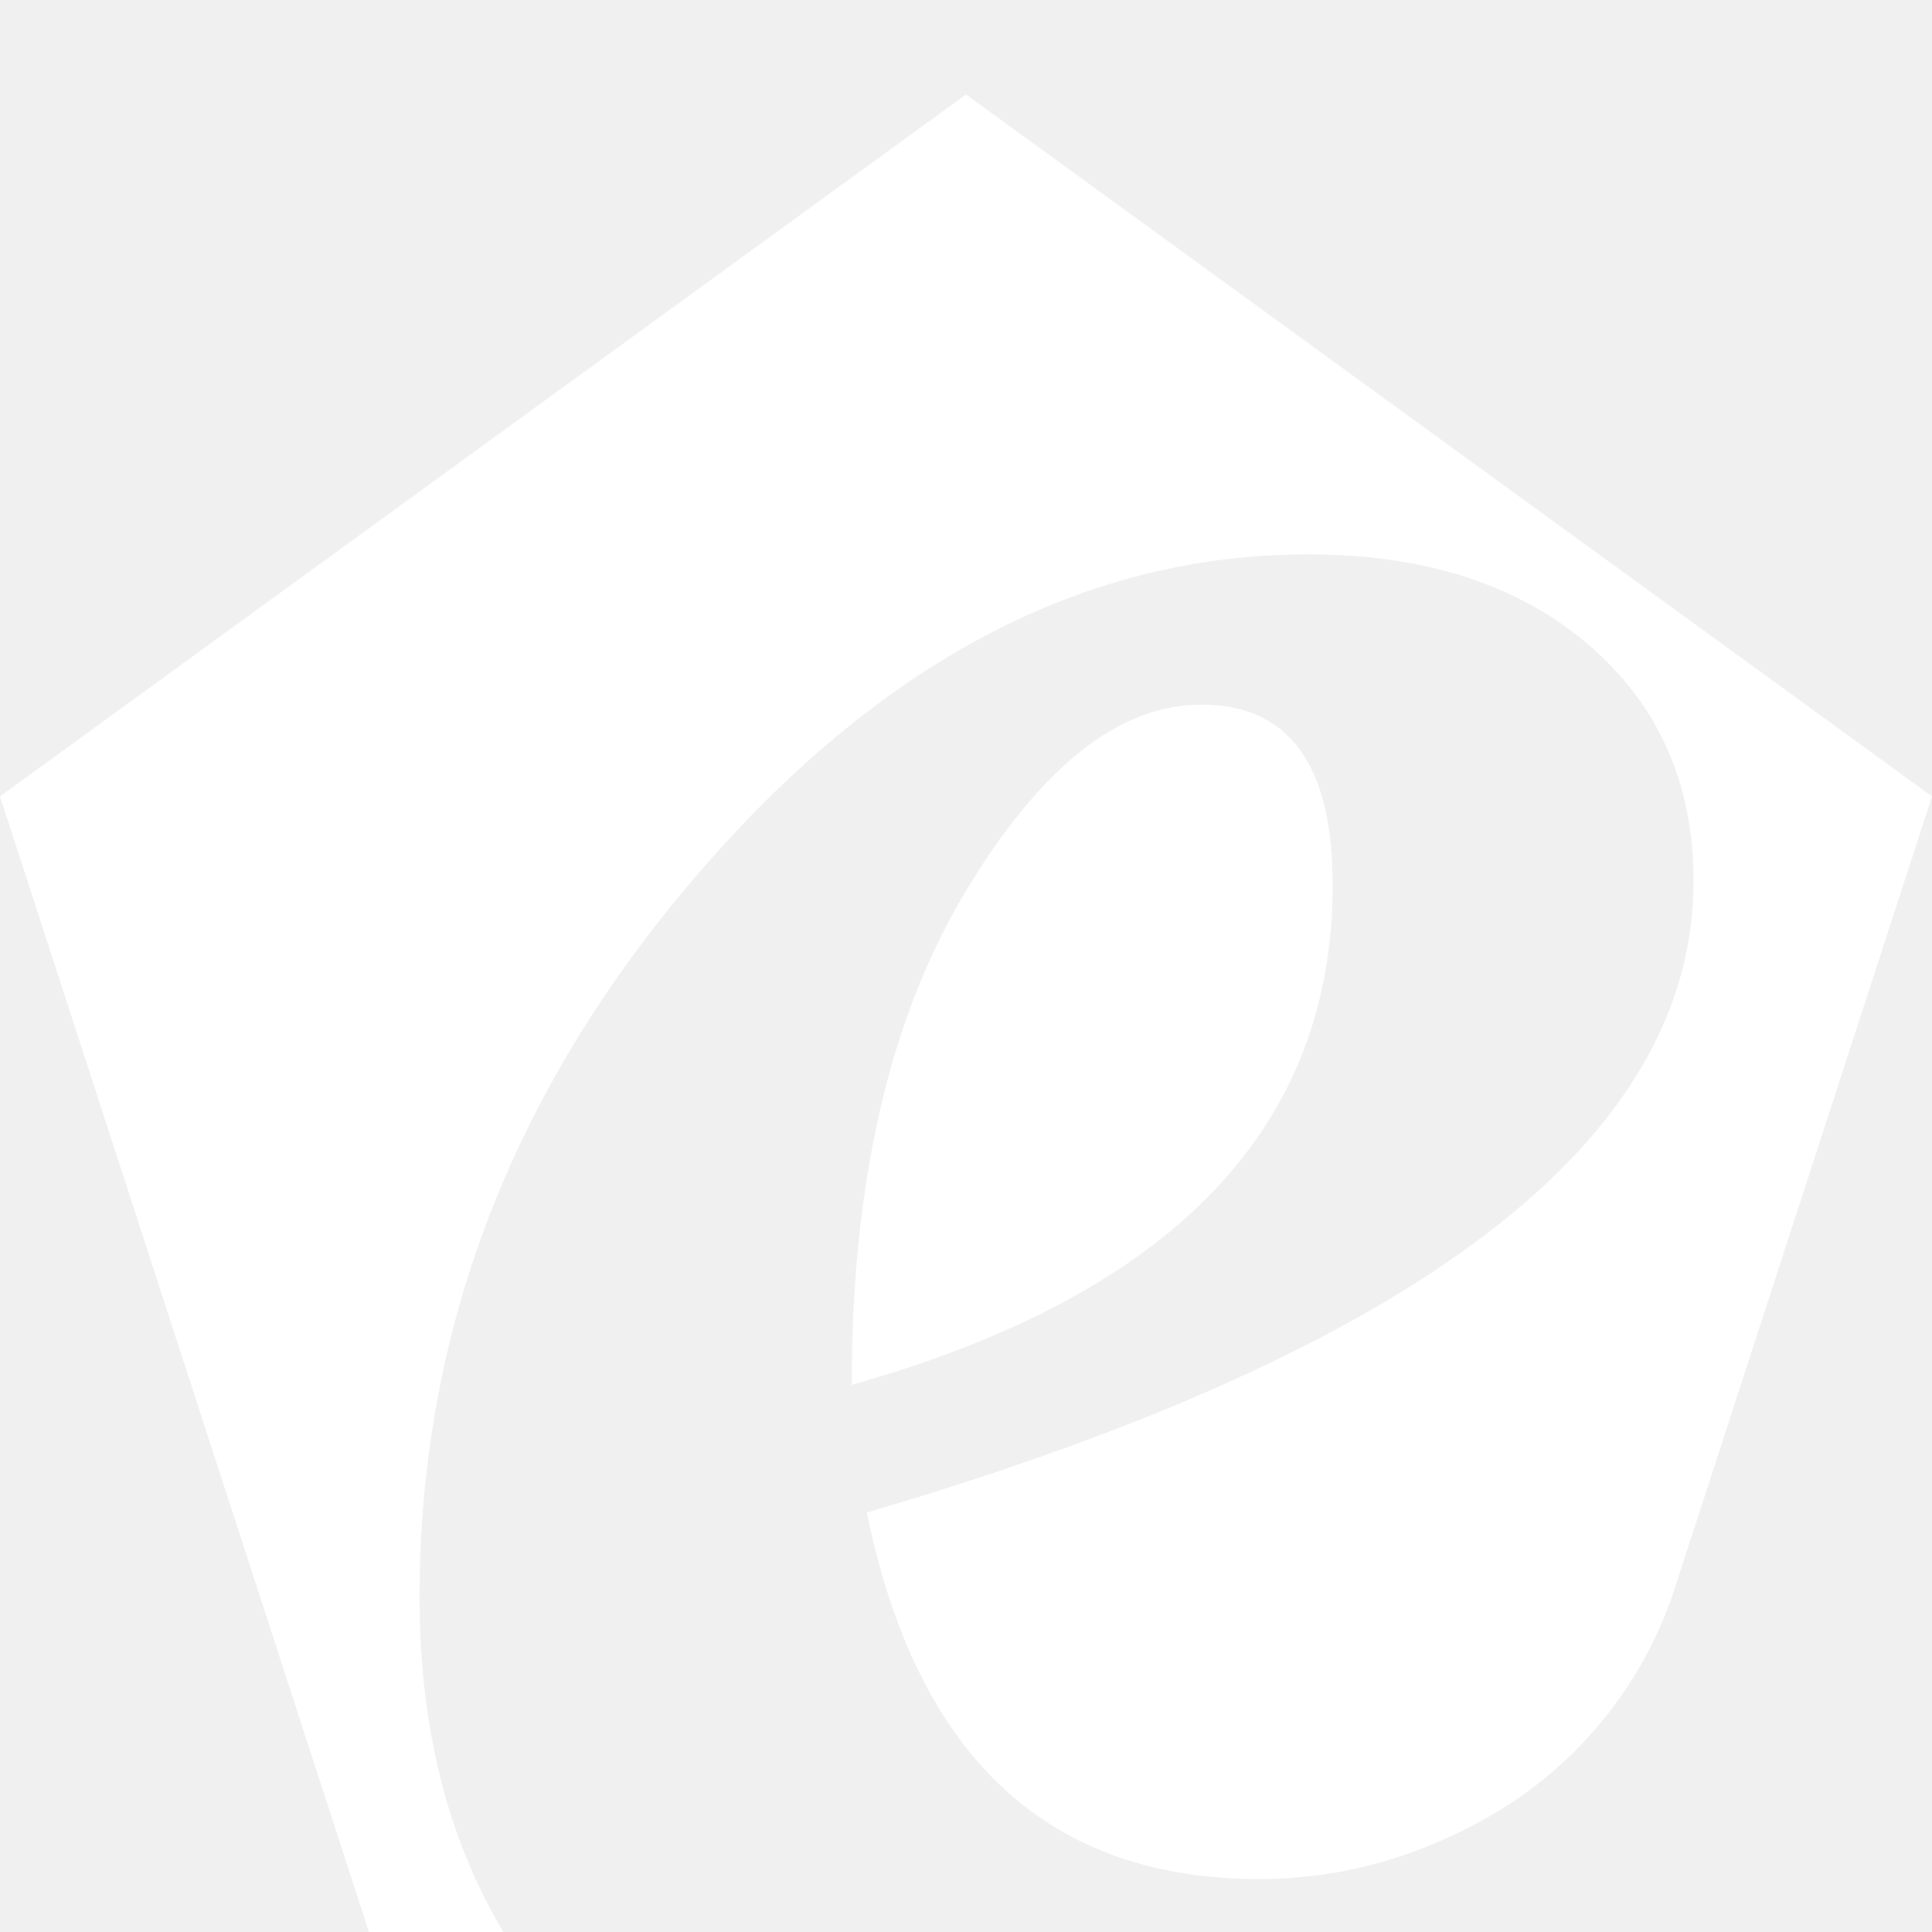
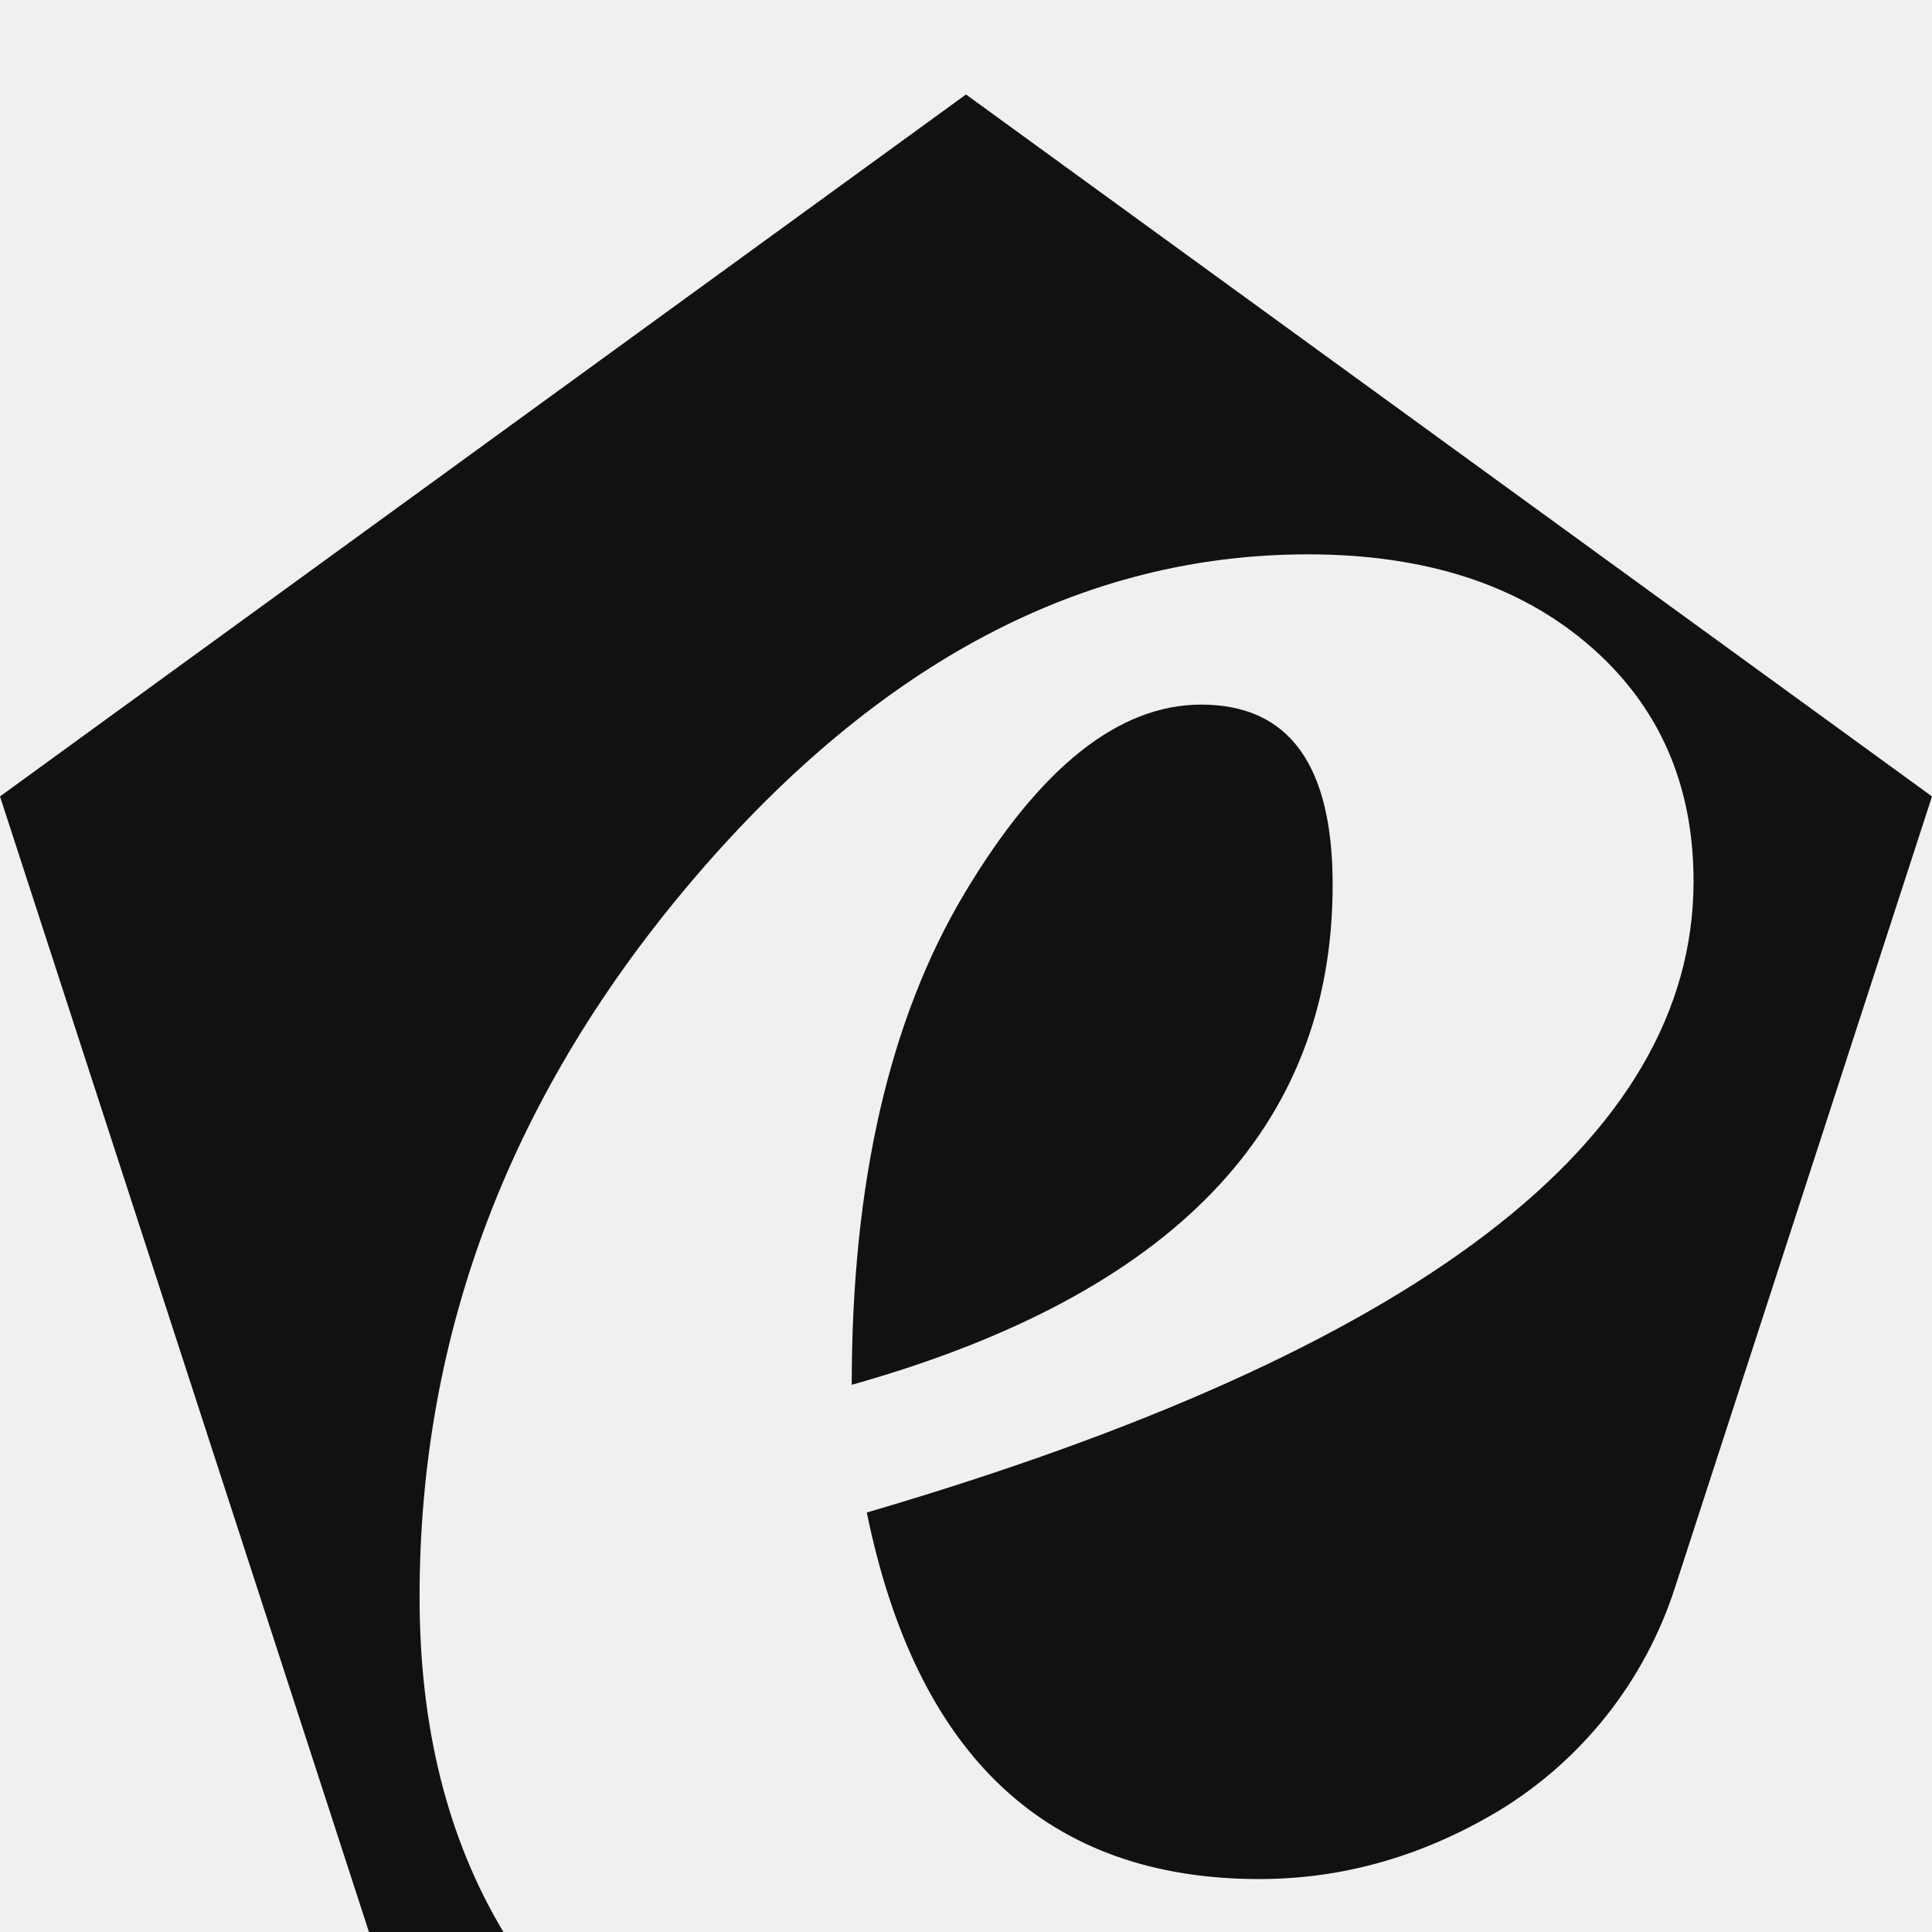
<svg xmlns="http://www.w3.org/2000/svg" id="aa3a992b-c2c1-4bfd-9557-46aa7c648595" data-name="Layer 1" viewBox="0 0 400 400">
  <defs>
-     <style>.ba78e040-f380-4d14-963e-0c882f46f1ae{fill:#fff;}</style>
+     <style>.ba78e040-f380-4d14-963e-0c882f46f1ae{fill:#111;}</style>
  </defs>
  <path class="ba78e040-f380-4d14-963e-0c882f46f1ae" d="M176.34,286.71q0-62.65,23.34-101.73t49-39.1q27.26,0,27.23,37.34Q275.93,258.7,176.34,286.71Z" />
  <path class="ba78e040-f380-4d14-963e-0c882f46f1ae" d="M400,164.89,346.83,328.55A84.39,84.39,0,0,1,310,375.09l-.23.13q-23.35,13.8-49,13.82-65.77,0-81.31-75.89Q350.63,263,350.63,182.45q0-30.34-21.79-49t-58-18.68q-69.65,0-126.83,66.73T86.87,330.68q0,40.4,17.36,69.32H76.39L0,164.89,200,19.56Z" />
</svg>
